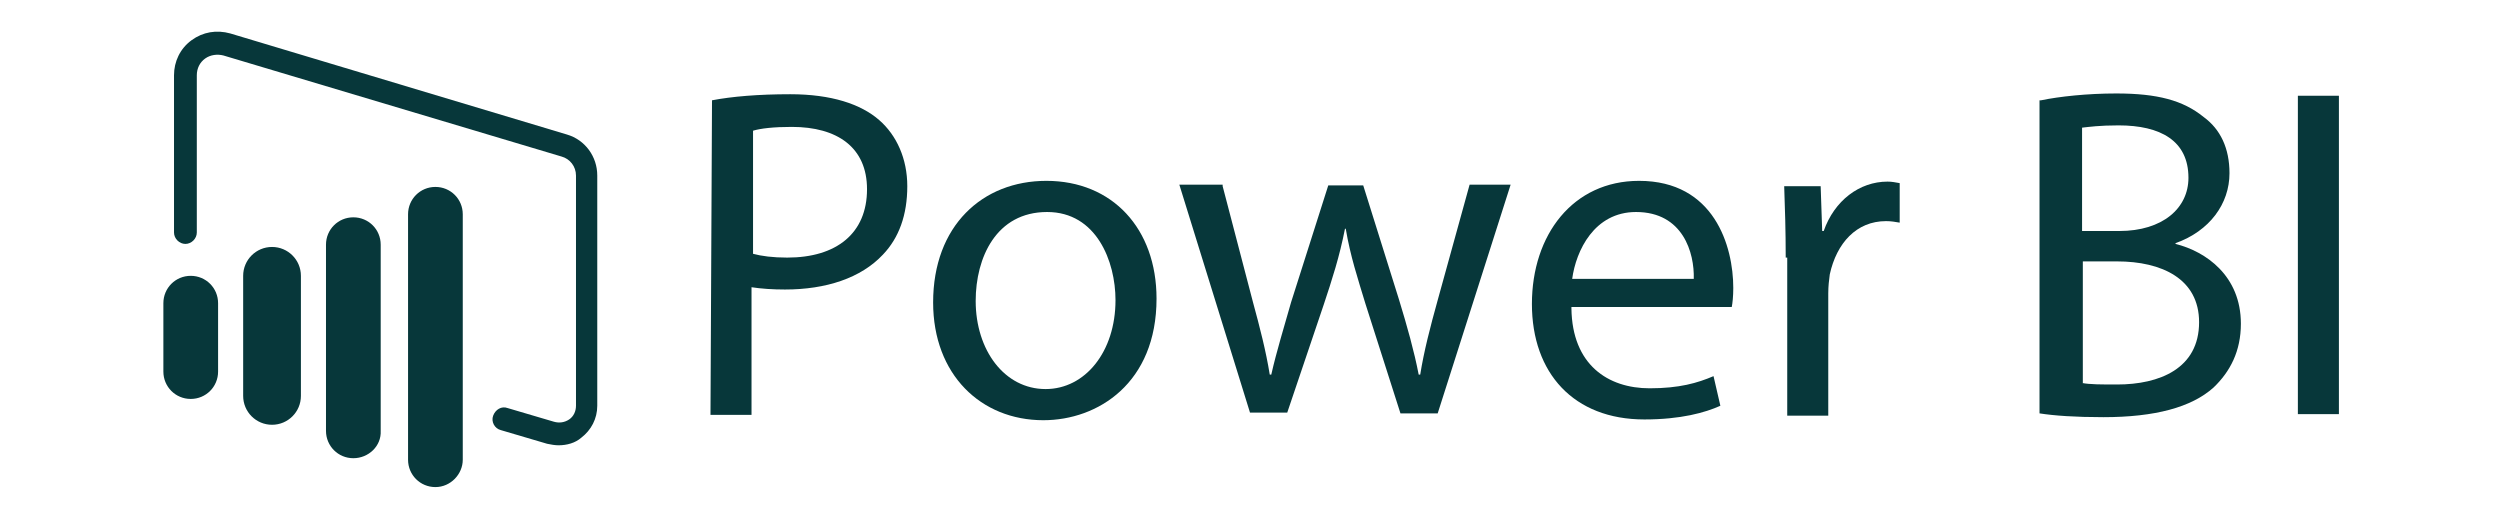
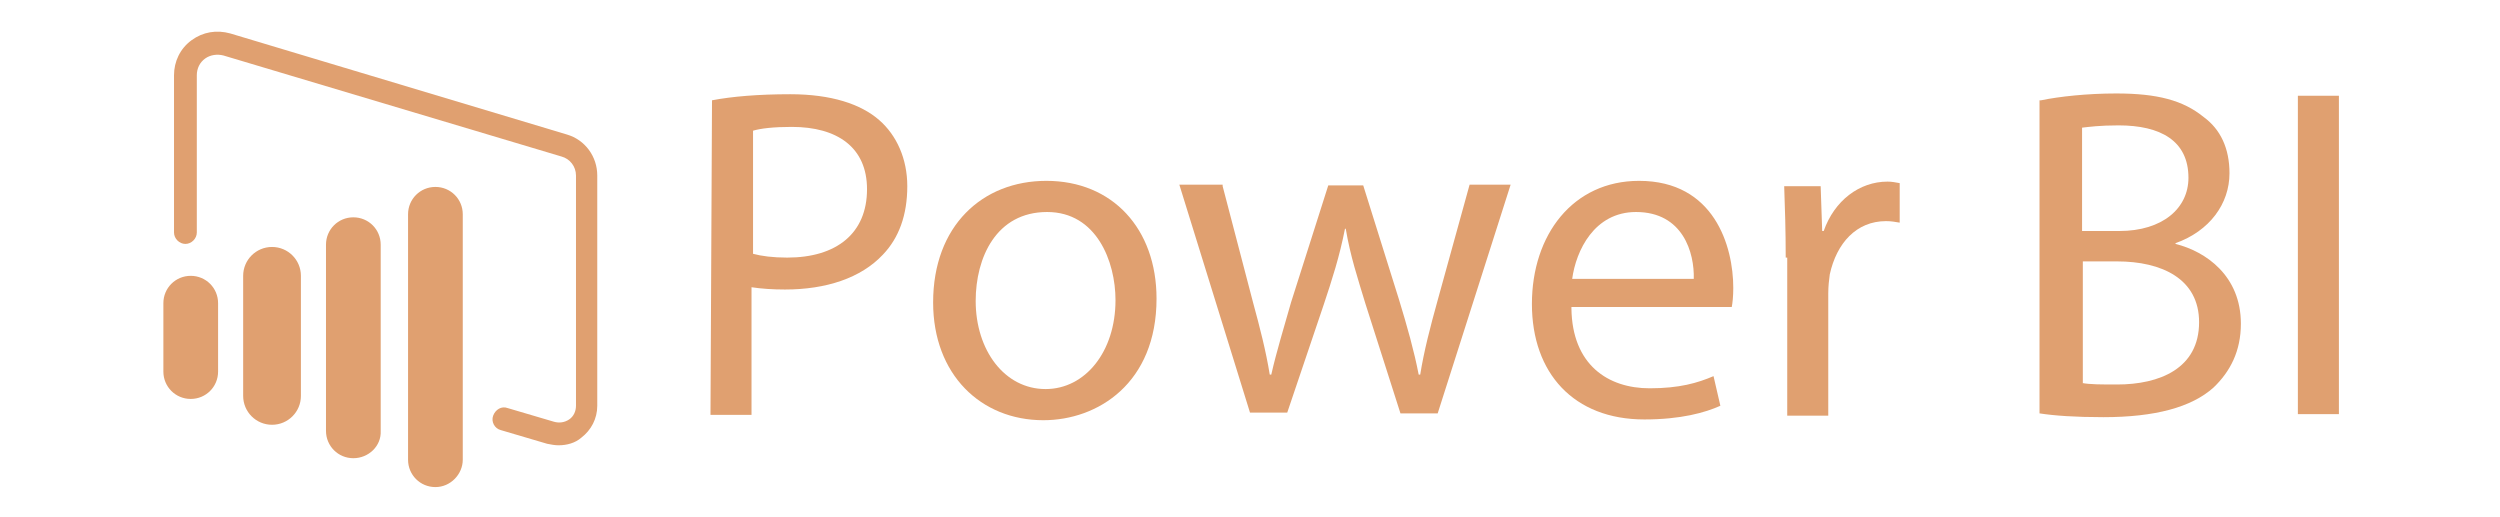
<svg xmlns="http://www.w3.org/2000/svg" version="1.1" id="Layer_2_00000087404910332145300300000001378912028993495190_" x="0px" y="0px" viewBox="0 0 329 68" style="enable-background:new 0 0 329 68;" xml:space="preserve">
  <style type="text/css">
- 	.st0{fill:#07373a;}
+ 	.st0{fill:#e0a070;}
</style>
  <path class="st0" d="M73.5,58.6c-0.5,0-1-0.1-1.5-0.2l-6.1-1.8c-0.8-0.2-1.3-1.1-1-1.9c0.3-0.8,1.1-1.3,1.9-1l6.1,1.8  c0.7,0.2,1.4,0.1,2-0.3c0.6-0.4,0.9-1.1,0.9-1.8V23.1c0-1.2-0.8-2.2-1.9-2.5L29.4,7.3c-0.8-0.2-1.7-0.1-2.4,0.4S25.9,9,25.9,9.9  v20.7c0,0.8-0.7,1.5-1.5,1.5s-1.5-0.7-1.5-1.5V9.9c0-1.8,0.8-3.5,2.3-4.6s3.3-1.4,5.1-0.9l44.3,13.3c2.4,0.7,4,2.9,4,5.4v30.3  c0,1.7-0.8,3.2-2.1,4.2C75.7,58.3,74.6,58.6,73.5,58.6z" />
  <path class="st0" d="M57.3,64.1L57.3,64.1c-2,0-3.6-1.6-3.6-3.6V28.2c0-2,1.6-3.6,3.6-3.6l0,0c2,0,3.6,1.6,3.6,3.6v32.3  C60.9,62.4,59.3,64.1,57.3,64.1z" />
  <path class="st0" d="M46.5,60.3L46.5,60.3c-2,0-3.6-1.6-3.6-3.6V32.2c0-2,1.6-3.6,3.6-3.6l0,0c2,0,3.6,1.6,3.6,3.6v24.5  C50.2,58.7,48.5,60.3,46.5,60.3z" />
  <path class="st0" d="M35.8,55.9L35.8,55.9c-2.1,0-3.8-1.7-3.8-3.8V36.3c0-2.1,1.7-3.8,3.8-3.8l0,0c2.1,0,3.8,1.7,3.8,3.8v15.8  C39.6,54.2,37.9,55.9,35.8,55.9z" />
  <path class="st0" d="M25.1,52.5L25.1,52.5c-2,0-3.6-1.6-3.6-3.6v-9c0-2,1.6-3.6,3.6-3.6l0,0c2,0,3.6,1.6,3.6,3.6v9  C28.7,50.9,27.1,52.5,25.1,52.5z" />
  <g>
    <path class="st0" d="M93.7,13.2c2.6-0.5,6.1-0.8,10.3-0.8c5.4,0,9.3,1.3,11.7,3.4c2.3,2,3.7,5.1,3.7,8.7c0,3.8-1.1,6.8-3.2,9   c-2.9,3.1-7.5,4.6-12.9,4.6c-1.6,0-3.1-0.1-4.4-0.3v16.8h-5.4L93.7,13.2L93.7,13.2z M99.1,33.4c1.1,0.3,2.6,0.5,4.5,0.5   c6.5,0,10.5-3.2,10.5-9c0-5.5-3.9-8.2-9.9-8.2c-2.4,0-4.1,0.2-5.1,0.5V33.4z" />
    <path class="st0" d="M152.2,39.3c0,11.1-7.7,16-14.9,16c-8.2,0-14.5-6-14.5-15.5c0-10.1,6.5-16,14.9-16   C146.4,23.8,152.2,30.1,152.2,39.3z M128.4,39.6c0,6.5,3.8,11.6,9.2,11.6c5.2,0,9.2-4.9,9.2-11.7c0-5.1-2.5-11.6-9-11.6   C131.1,27.9,128.4,33.9,128.4,39.6z" />
    <path class="st0" d="M160.9,24.5l4,15.3c0.9,3.3,1.7,6.4,2.2,9.5h0.2c0.7-3.1,1.7-6.3,2.6-9.5l4.9-15.4h4.6l4.7,15   c1.1,3.6,2,6.8,2.6,9.9h0.2c0.5-3.1,1.3-6.2,2.3-9.8l4.2-15.2h5.4l-9.6,30.1h-4.9L179.7,40c-1-3.3-2-6.3-2.6-9.9H177   c-0.7,3.6-1.7,6.7-2.8,10l-4.8,14.2h-4.9l-9.3-30h5.7V24.5z" />
    <path class="st0" d="M206.8,40.6c0.1,7.4,4.8,10.5,10.3,10.5c3.9,0,6.3-0.7,8.4-1.6l0.9,3.9c-2,0.9-5.2,1.8-10,1.8   c-9.3,0-14.8-6.1-14.8-15.2s5.4-16.2,14.1-16.2c9.9,0,12.4,8.6,12.4,14.1c0,1.1-0.1,2-0.2,2.5h-21.1L206.8,40.6L206.8,40.6z    M222.9,36.7c0.1-3.4-1.4-8.8-7.6-8.8c-5.5,0-7.9,5.1-8.4,8.8H222.9z" />
    <path class="st0" d="M235,33.9c0-3.6-0.1-6.5-0.2-9.4h4.8l0.2,5.9h0.2c1.4-4,4.7-6.5,8.4-6.5c0.6,0,1,0.1,1.6,0.2v5.2   c-0.6-0.1-1.1-0.2-1.8-0.2c-3.9,0-6.5,2.9-7.4,7c-0.1,0.7-0.2,1.6-0.2,2.5v16.1h-5.4V33.9H235z" />
    <path class="st0" d="M268.6,13.2c2.4-0.5,6.1-0.9,9.9-0.9c5.4,0,8.8,0.9,11.5,3.1c2.2,1.6,3.4,4.1,3.4,7.4c0,4-2.6,7.6-7.1,9.2v0.1   c4,1,8.6,4.2,8.6,10.5c0,3.6-1.4,6.3-3.6,8.4c-2.9,2.6-7.7,3.9-14.5,3.9c-3.7,0-6.5-0.2-8.4-0.5V13.2H268.6z M274,30.4h4.9   c5.7,0,9.1-3,9.1-7c0-4.9-3.7-6.9-9.2-6.9c-2.5,0-3.9,0.2-4.8,0.3V30.4L274,30.4z M274,50.4c1,0.2,2.6,0.2,4.6,0.2   c5.6,0,10.8-2.1,10.8-8.2c0-5.7-4.9-8-10.8-8h-4.5v16H274z" />
    <path class="st0" d="M307.8,12.6v41.9h-5.4V12.6H307.8z" />
  </g>
</svg>
